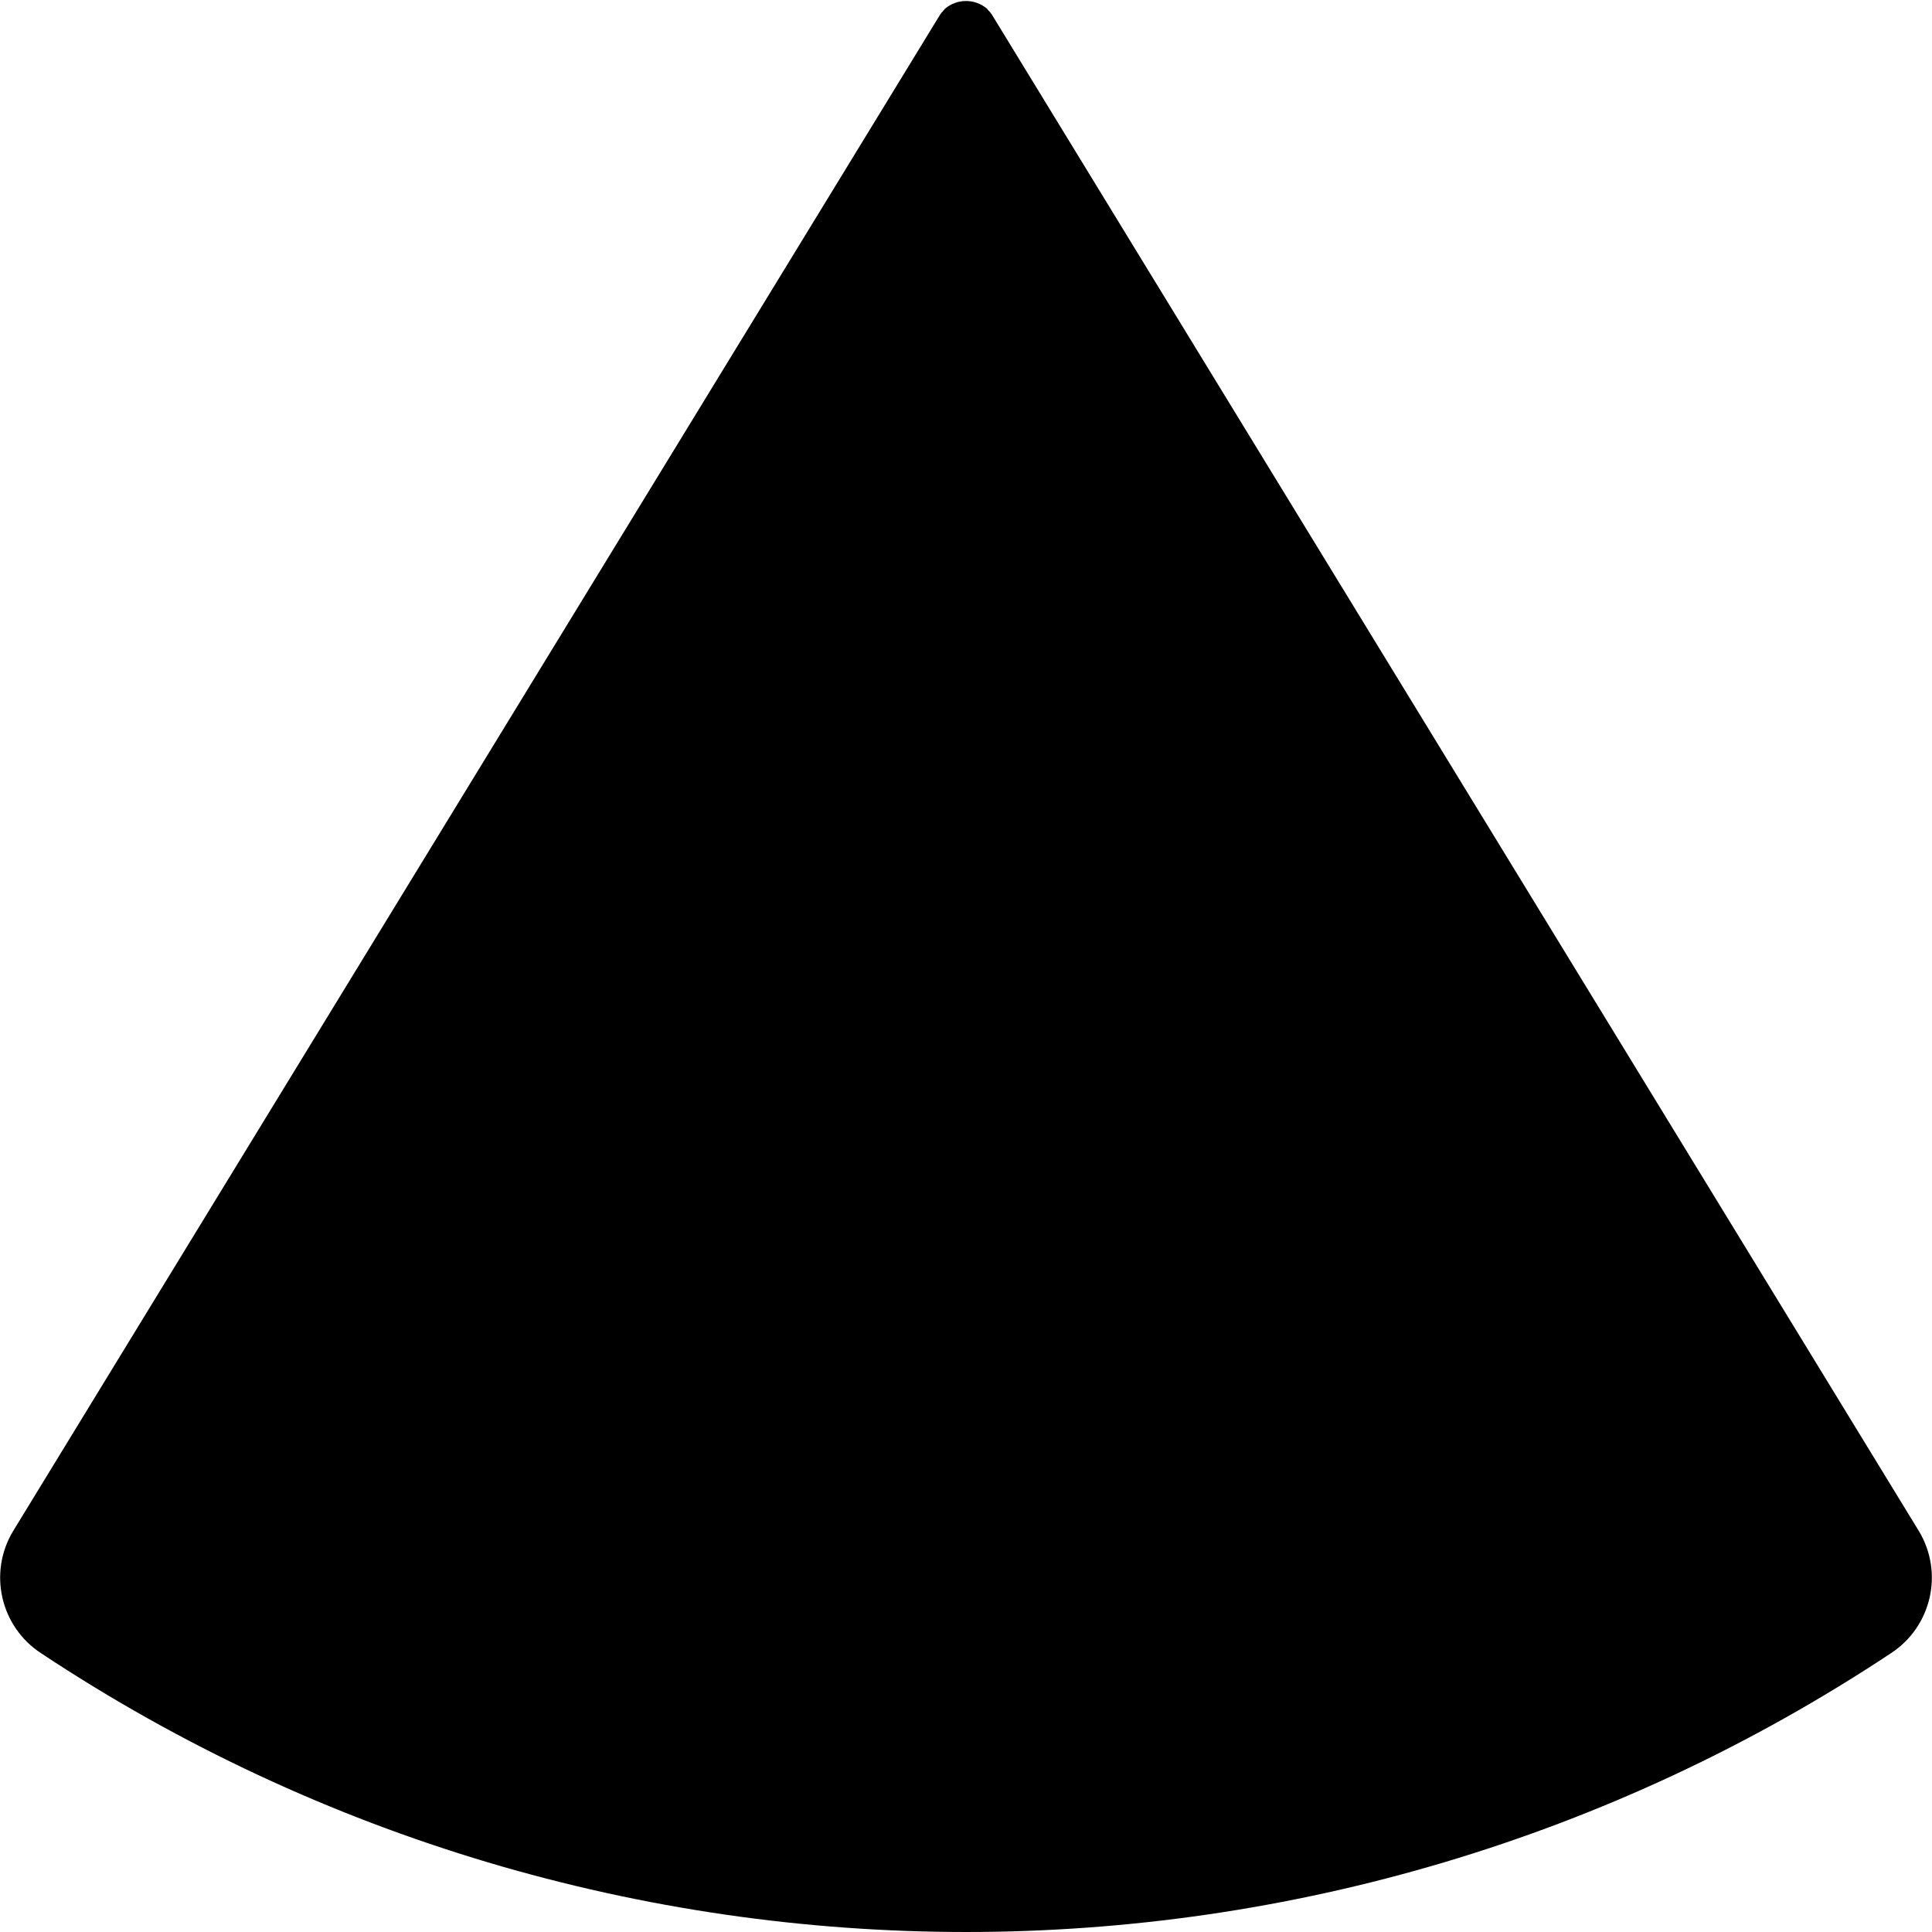
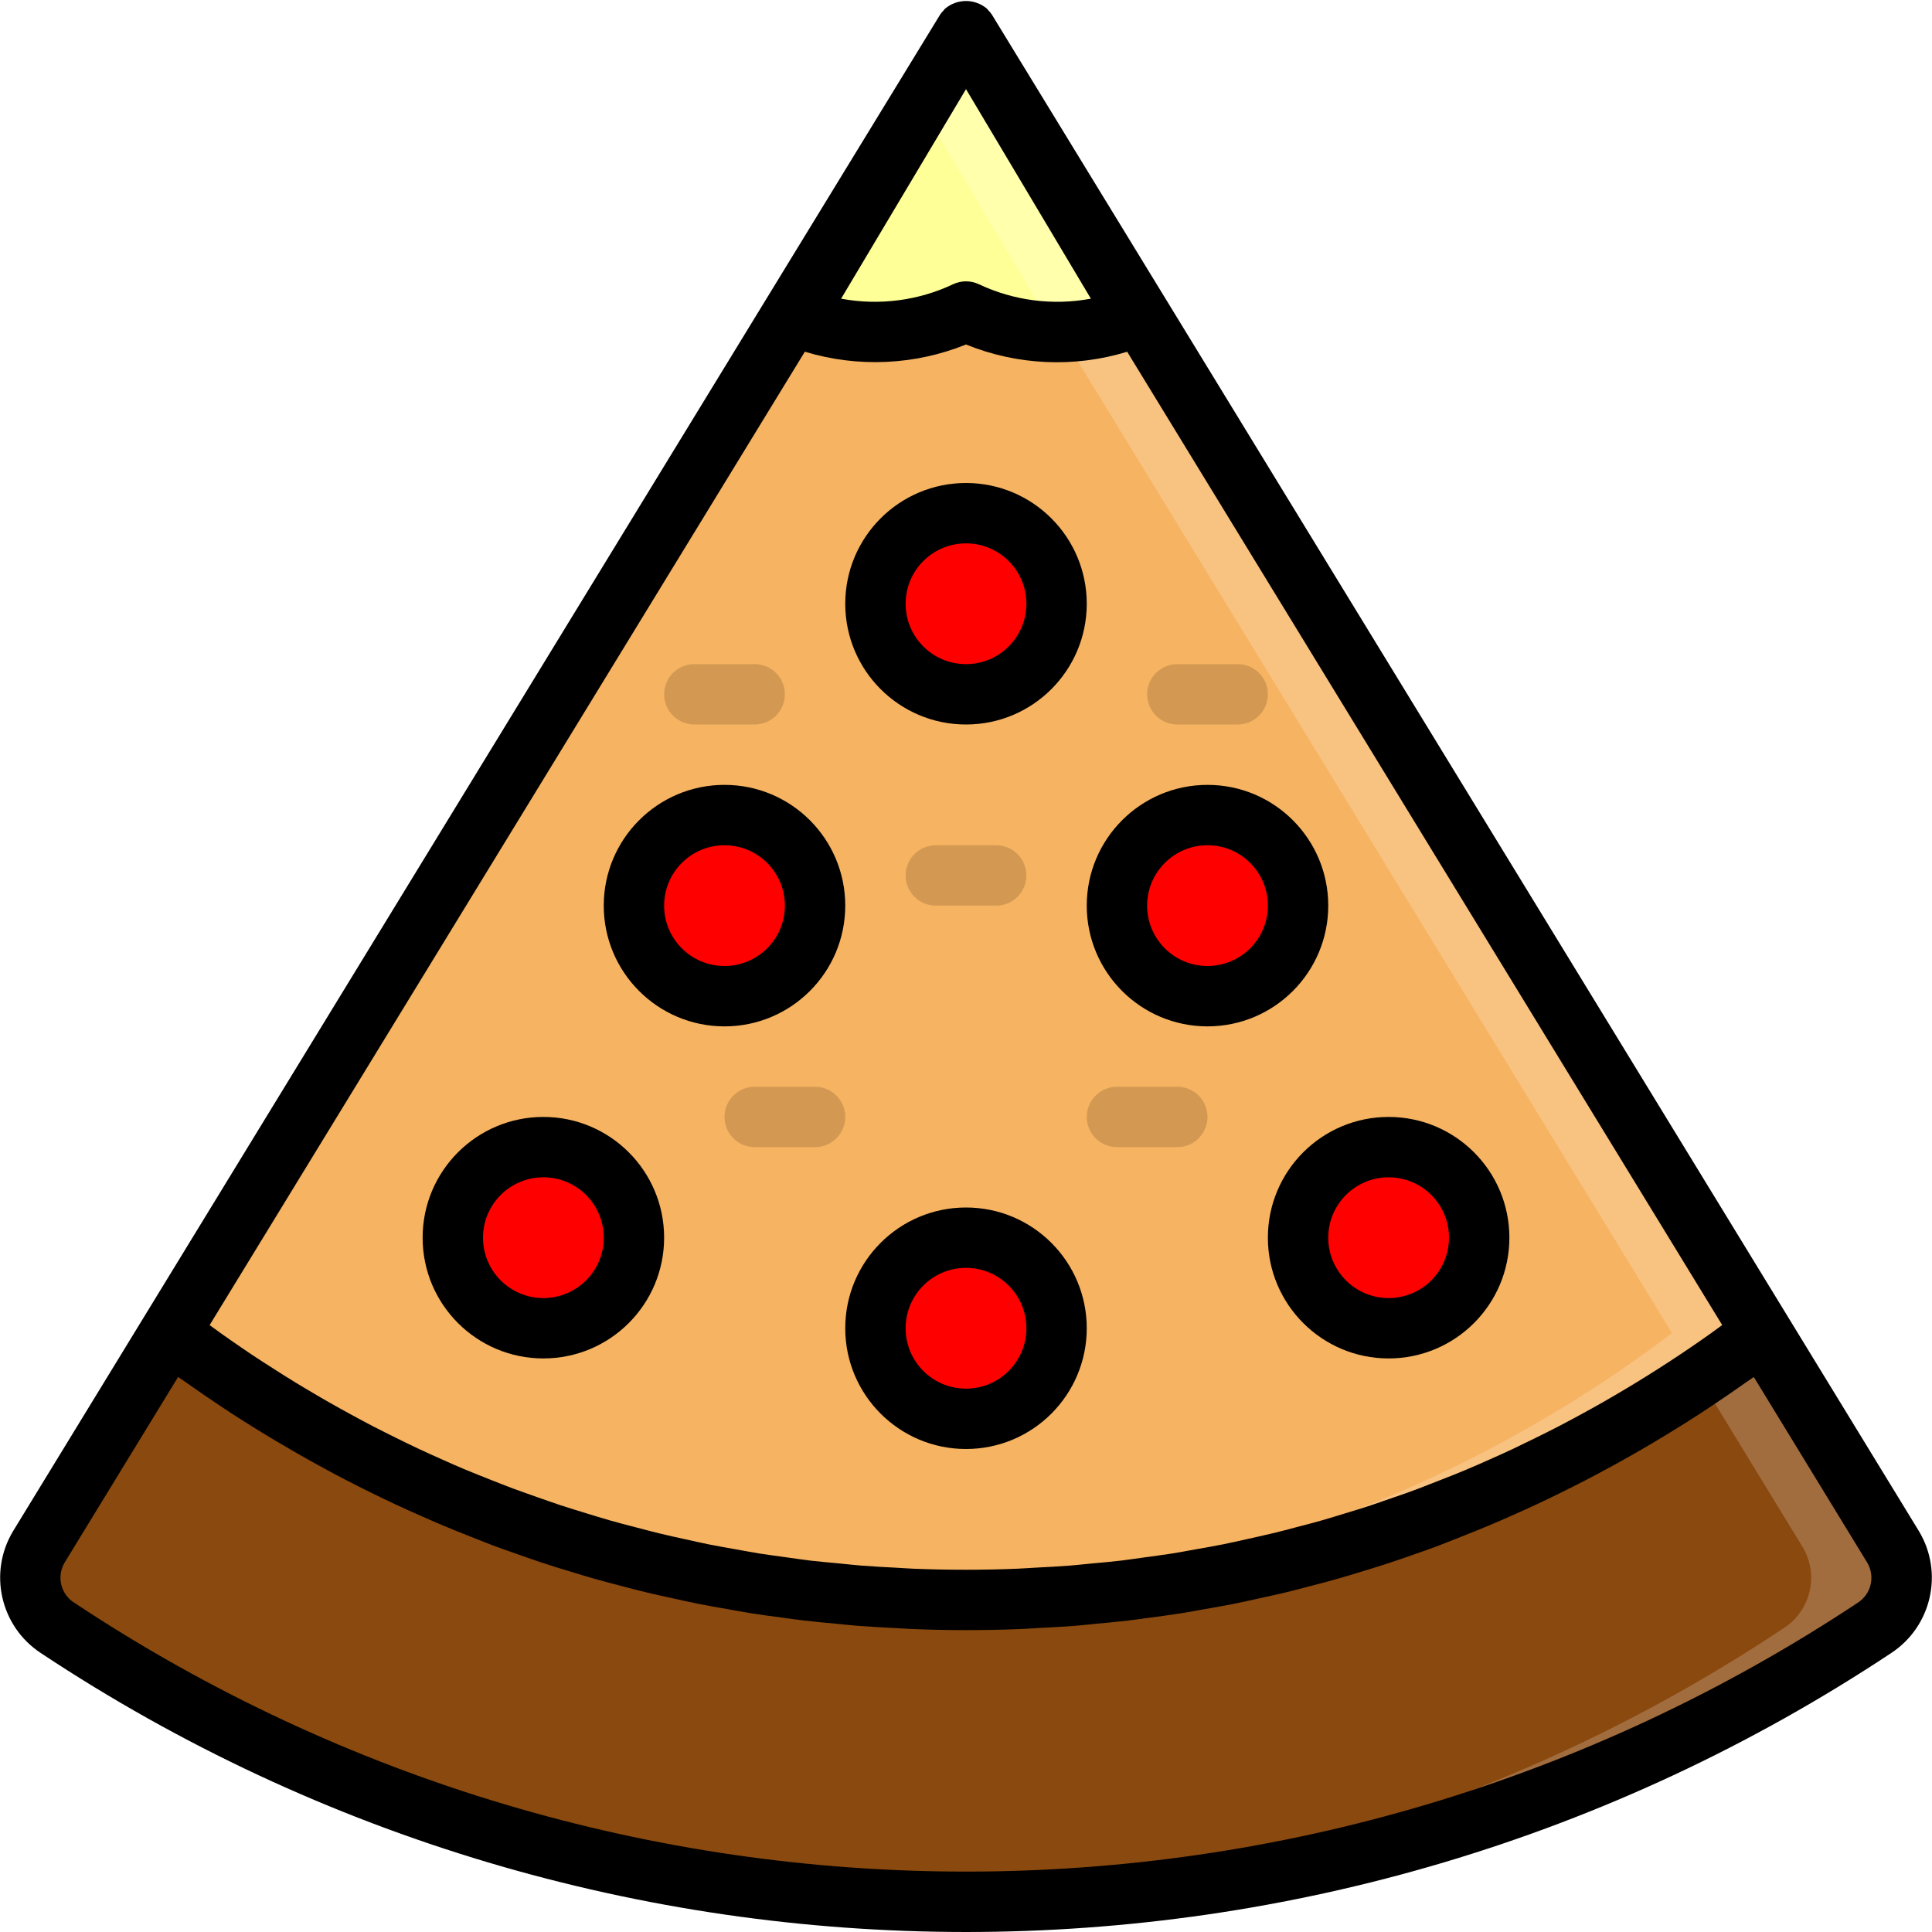
<svg xmlns="http://www.w3.org/2000/svg" viewBox="0 0 64 64">
  <defs>
    <style>.cls-1{fill:#8a490e;}.cls-2{fill:#a16d3e;}.cls-3{fill:#f6b361;}.cls-4{fill:#f8c281;}.cls-5{fill:#ffff97;}.cls-6{fill:#ffffac;}.cls-7{fill:red;}.cls-8{fill:#d39953;}</style>
  </defs>
  <g data-name="Layer 25" id="Layer_25">
-     <path className="cls-1" d="M32,53A43.539,43.539,0,0,1,5.615,44.16L1.288,51.239a1.983,1.983,0,0,0,.627,2.693,54.441,54.441,0,0,0,60.17,0,1.983,1.983,0,0,0,.627-2.693L58.385,44.16A43.539,43.539,0,0,1,32,53Z" />
-     <path className="cls-2" d="M62.712,51.239,58.385,44.16c-.681.516-1.382,1.006-2.094,1.483l3.421,5.6a1.983,1.983,0,0,1-.627,2.693A53.965,53.965,0,0,1,30.5,62.972c.5.013,1,.028,1.5.028a54.008,54.008,0,0,0,30.085-9.068A1.983,1.983,0,0,0,62.712,51.239Z" />
-     <path className="cls-3" d="M58.385,44.16a43.8,43.8,0,0,1-52.77,0L26.206,10.48,32,1l5.794,9.48Z" />
-     <path className="cls-4" d="M37.794,10.48,32,1,30.5,3.454l4.294,7.026L55.385,44.16A43.523,43.523,0,0,1,30.5,52.969c.5.017,1,.031,1.5.031a43.547,43.547,0,0,0,26.385-8.84Z" />
-     <path className="cls-5" d="M37.65,10.48A6.88,6.88,0,0,1,35,11a6.986,6.986,0,0,1-3-.68A6.986,6.986,0,0,1,29,11a6.88,6.88,0,0,1-2.65-.52L32,1Z" />
-     <path className="cls-6" d="M32,1,30.5,3.517l4.15,6.963a6.757,6.757,0,0,1-1.143.353,6.92,6.92,0,0,0,4.143-.353Z" />
+     <path class="cls-1" d="M32,53A43.539,43.539,0,0,1,5.615,44.16L1.288,51.239a1.983,1.983,0,0,0,.627,2.693,54.441,54.441,0,0,0,60.17,0,1.983,1.983,0,0,0,.627-2.693L58.385,44.16A43.539,43.539,0,0,1,32,53Z" />
+     <path class="cls-2" d="M62.712,51.239,58.385,44.16c-.681.516-1.382,1.006-2.094,1.483l3.421,5.6a1.983,1.983,0,0,1-.627,2.693A53.965,53.965,0,0,1,30.5,62.972c.5.013,1,.028,1.5.028a54.008,54.008,0,0,0,30.085-9.068A1.983,1.983,0,0,0,62.712,51.239Z" />
+     <path class="cls-3" d="M58.385,44.16a43.8,43.8,0,0,1-52.77,0L26.206,10.48,32,1l5.794,9.48Z" />
+     <path class="cls-4" d="M37.794,10.48,32,1,30.5,3.454l4.294,7.026L55.385,44.16A43.523,43.523,0,0,1,30.5,52.969c.5.017,1,.031,1.5.031a43.547,43.547,0,0,0,26.385-8.84Z" />
+     <path class="cls-5" d="M37.65,10.48A6.88,6.88,0,0,1,35,11a6.986,6.986,0,0,1-3-.68A6.986,6.986,0,0,1,29,11a6.88,6.88,0,0,1-2.65-.52L32,1Z" />
+     <path class="cls-6" d="M32,1,30.5,3.517l4.15,6.963a6.757,6.757,0,0,1-1.143.353,6.92,6.92,0,0,0,4.143-.353Z" />
    <path d="M63.565,50.718l-4.327-7.079L32.867.5,32.859.488h0L32.854.479a.792.792,0,0,0-.111-.132c-.017-.019-.03-.042-.048-.059a1.075,1.075,0,0,0-1.39,0c-.019.018-.033.042-.051.062a.849.849,0,0,0-.108.129l-.005.008h0L31.133.5,4.762,43.639.435,50.718a2.989,2.989,0,0,0,.924,4.046,55.445,55.445,0,0,0,61.282,0A2.989,2.989,0,0,0,63.565,50.718ZM56.7,44.15c-.224.159-.448.316-.674.47q-.366.251-.737.492c-.232.151-.465.3-.7.447s-.495.306-.745.455-.478.284-.719.421-.5.282-.755.42-.489.265-.735.392-.513.261-.771.388-.5.245-.747.362-.521.239-.782.355-.508.226-.764.333-.529.217-.8.322-.512.2-.77.3-.544.2-.817.292-.516.182-.775.268c-.276.09-.554.175-.832.26-.26.079-.52.161-.781.235-.284.081-.569.155-.855.229-.259.068-.518.139-.778.2-.292.071-.587.133-.88.2-.258.057-.515.116-.774.168-.3.061-.609.113-.914.167-.252.045-.5.093-.756.134-.318.05-.638.091-.958.135-.244.033-.486.07-.731.1-.336.04-.674.07-1.012.1-.231.022-.461.049-.693.067-.375.03-.754.048-1.131.068-.2.01-.391.026-.587.034Q32.869,52,32,52t-1.731-.034c-.2-.008-.391-.024-.587-.034-.377-.02-.756-.038-1.131-.068-.232-.018-.462-.045-.693-.067-.338-.032-.676-.062-1.012-.1-.245-.029-.488-.066-.732-.1-.319-.044-.639-.085-.957-.135-.253-.041-.5-.089-.757-.134-.3-.054-.61-.106-.913-.167-.259-.052-.516-.111-.774-.168-.293-.065-.588-.127-.88-.2-.26-.063-.519-.134-.778-.2-.286-.074-.571-.148-.855-.229-.261-.074-.521-.156-.781-.235-.278-.085-.556-.17-.832-.26-.259-.086-.517-.178-.775-.268-.273-.1-.546-.191-.817-.292s-.514-.2-.77-.3-.531-.211-.8-.322-.51-.22-.764-.333-.523-.233-.782-.355-.5-.239-.748-.362-.514-.255-.769-.387-.492-.26-.736-.393-.505-.277-.755-.42-.48-.279-.719-.421-.5-.3-.745-.455-.467-.3-.7-.447-.493-.325-.737-.492c-.226-.154-.45-.311-.674-.47-.118-.084-.235-.17-.352-.256L26.661,11.651A8.039,8.039,0,0,0,32,11.412a7.985,7.985,0,0,0,5.339.24L57.05,43.894C56.933,43.98,56.816,44.066,56.7,44.15ZM36.137,9.894a6.07,6.07,0,0,1-3.709-.478,1,1,0,0,0-.856,0,6.073,6.073,0,0,1-3.709.478L32,2.953ZM61.529,53.1a53.442,53.442,0,0,1-59.058,0,.981.981,0,0,1-.329-1.34L5.9,45.614c.105.075.213.145.318.219.222.158.446.312.671.465q.4.275.811.541c.228.148.458.293.688.437q.411.256.824.5.352.208.706.411c.279.159.558.314.84.466q.358.2.72.383.423.219.851.428c.245.121.491.24.738.355.287.135.575.264.865.392.249.11.5.22.749.325.292.123.585.24.879.356.253.1.507.2.762.3.3.11.594.215.893.319.256.09.512.18.771.265.3.1.6.191.909.284.259.079.517.159.778.233.308.088.618.168.929.249.259.068.517.138.777.2.316.076.633.144.951.214.26.056.518.116.779.168.324.065.651.121.976.178.257.046.512.094.769.135.337.054.676.1,1.014.143.251.034.5.073.752.1.356.043.715.074,1.074.108.235.022.469.049.7.068.4.031.8.051,1.2.072.2.01.4.026.6.034Q31.093,54,32,54t1.807-.036c.2-.008.4-.024.595-.034.4-.021.8-.041,1.2-.072.235-.018.469-.046.7-.068.359-.034.718-.065,1.075-.108.252-.029.5-.068.752-.1.338-.045.677-.089,1.014-.143.257-.041.512-.089.769-.135.325-.057.652-.113.976-.178.261-.052.519-.112.779-.168.318-.07.635-.138.951-.214.26-.063.518-.133.777-.2.311-.081.621-.161.929-.249.261-.074.519-.154.778-.233.3-.093.608-.185.909-.284.259-.085.515-.175.771-.265.3-.1.6-.209.893-.319.255-.1.508-.2.761-.3.295-.117.588-.234.88-.357.251-.105.5-.214.749-.324.289-.129.578-.258.865-.393.247-.115.493-.234.738-.355q.427-.21.851-.428.361-.187.72-.383c.282-.152.561-.307.84-.466q.354-.2.706-.411.414-.246.824-.5c.23-.144.46-.289.688-.437q.408-.266.811-.541c.225-.153.449-.307.671-.465.105-.074.213-.144.318-.219l3.756,6.147A.981.981,0,0,1,61.529,53.1Z" />
-     <circle className="cls-7" cx="32" cy="20" r="3" />
+     <circle class="cls-7" cx="32" cy="20" r="3" />
    <path d="M32,24a4,4,0,1,1,4-4A4,4,0,0,1,32,24Zm0-6a2,2,0,1,0,2,2A2,2,0,0,0,32,18Z" />
-     <circle className="cls-7" cx="18" cy="41" r="3" />
+     <circle class="cls-7" cx="18" cy="41" r="3" />
    <path d="M18,45a4,4,0,1,1,4-4A4,4,0,0,1,18,45Zm0-6a2,2,0,1,0,2,2A2,2,0,0,0,18,39Z" />
-     <circle className="cls-7" cx="46" cy="41" r="3" />
+     <circle class="cls-7" cx="46" cy="41" r="3" />
    <path d="M46,45a4,4,0,1,1,4-4A4,4,0,0,1,46,45Zm0-6a2,2,0,1,0,2,2A2,2,0,0,0,46,39Z" />
-     <circle className="cls-7" cx="32" cy="44" r="3" />
+     <circle class="cls-7" cx="32" cy="44" r="3" />
    <path d="M32,48a4,4,0,1,1,4-4A4,4,0,0,1,32,48Zm0-6a2,2,0,1,0,2,2A2,2,0,0,0,32,42Z" />
-     <circle className="cls-7" cx="24" cy="30" r="3" />
+     <circle class="cls-7" cx="24" cy="30" r="3" />
    <path d="M24,34a4,4,0,1,1,4-4A4,4,0,0,1,24,34Zm0-6a2,2,0,1,0,2,2A2,2,0,0,0,24,28Z" />
-     <circle className="cls-7" cx="40" cy="30" r="3" />
+     <circle class="cls-7" cx="40" cy="30" r="3" />
    <path d="M40,34a4,4,0,1,1,4-4A4,4,0,0,1,40,34Zm0-6a2,2,0,1,0,2,2A2,2,0,0,0,40,28Z" />
-     <path className="cls-8" d="M27,38H25a1,1,0,0,1,0-2h2a1,1,0,0,1,0,2Z" />
-     <path className="cls-8" d="M39,38H37a1,1,0,0,1,0-2h2a1,1,0,0,1,0,2Z" />
-     <path className="cls-8" d="M33,30H31a1,1,0,0,1,0-2h2a1,1,0,0,1,0,2Z" />
-     <path className="cls-8" d="M25,24H23a1,1,0,0,1,0-2h2a1,1,0,0,1,0,2Z" />
-     <path className="cls-8" d="M41,24H39a1,1,0,0,1,0-2h2a1,1,0,0,1,0,2Z" />
+     <path class="cls-8" d="M27,38H25a1,1,0,0,1,0-2h2a1,1,0,0,1,0,2Z" />
+     <path class="cls-8" d="M39,38H37a1,1,0,0,1,0-2h2a1,1,0,0,1,0,2Z" />
+     <path class="cls-8" d="M33,30H31a1,1,0,0,1,0-2h2a1,1,0,0,1,0,2Z" />
+     <path class="cls-8" d="M25,24H23a1,1,0,0,1,0-2h2a1,1,0,0,1,0,2Z" />
+     <path class="cls-8" d="M41,24H39a1,1,0,0,1,0-2h2a1,1,0,0,1,0,2Z" />
  </g>
</svg>
